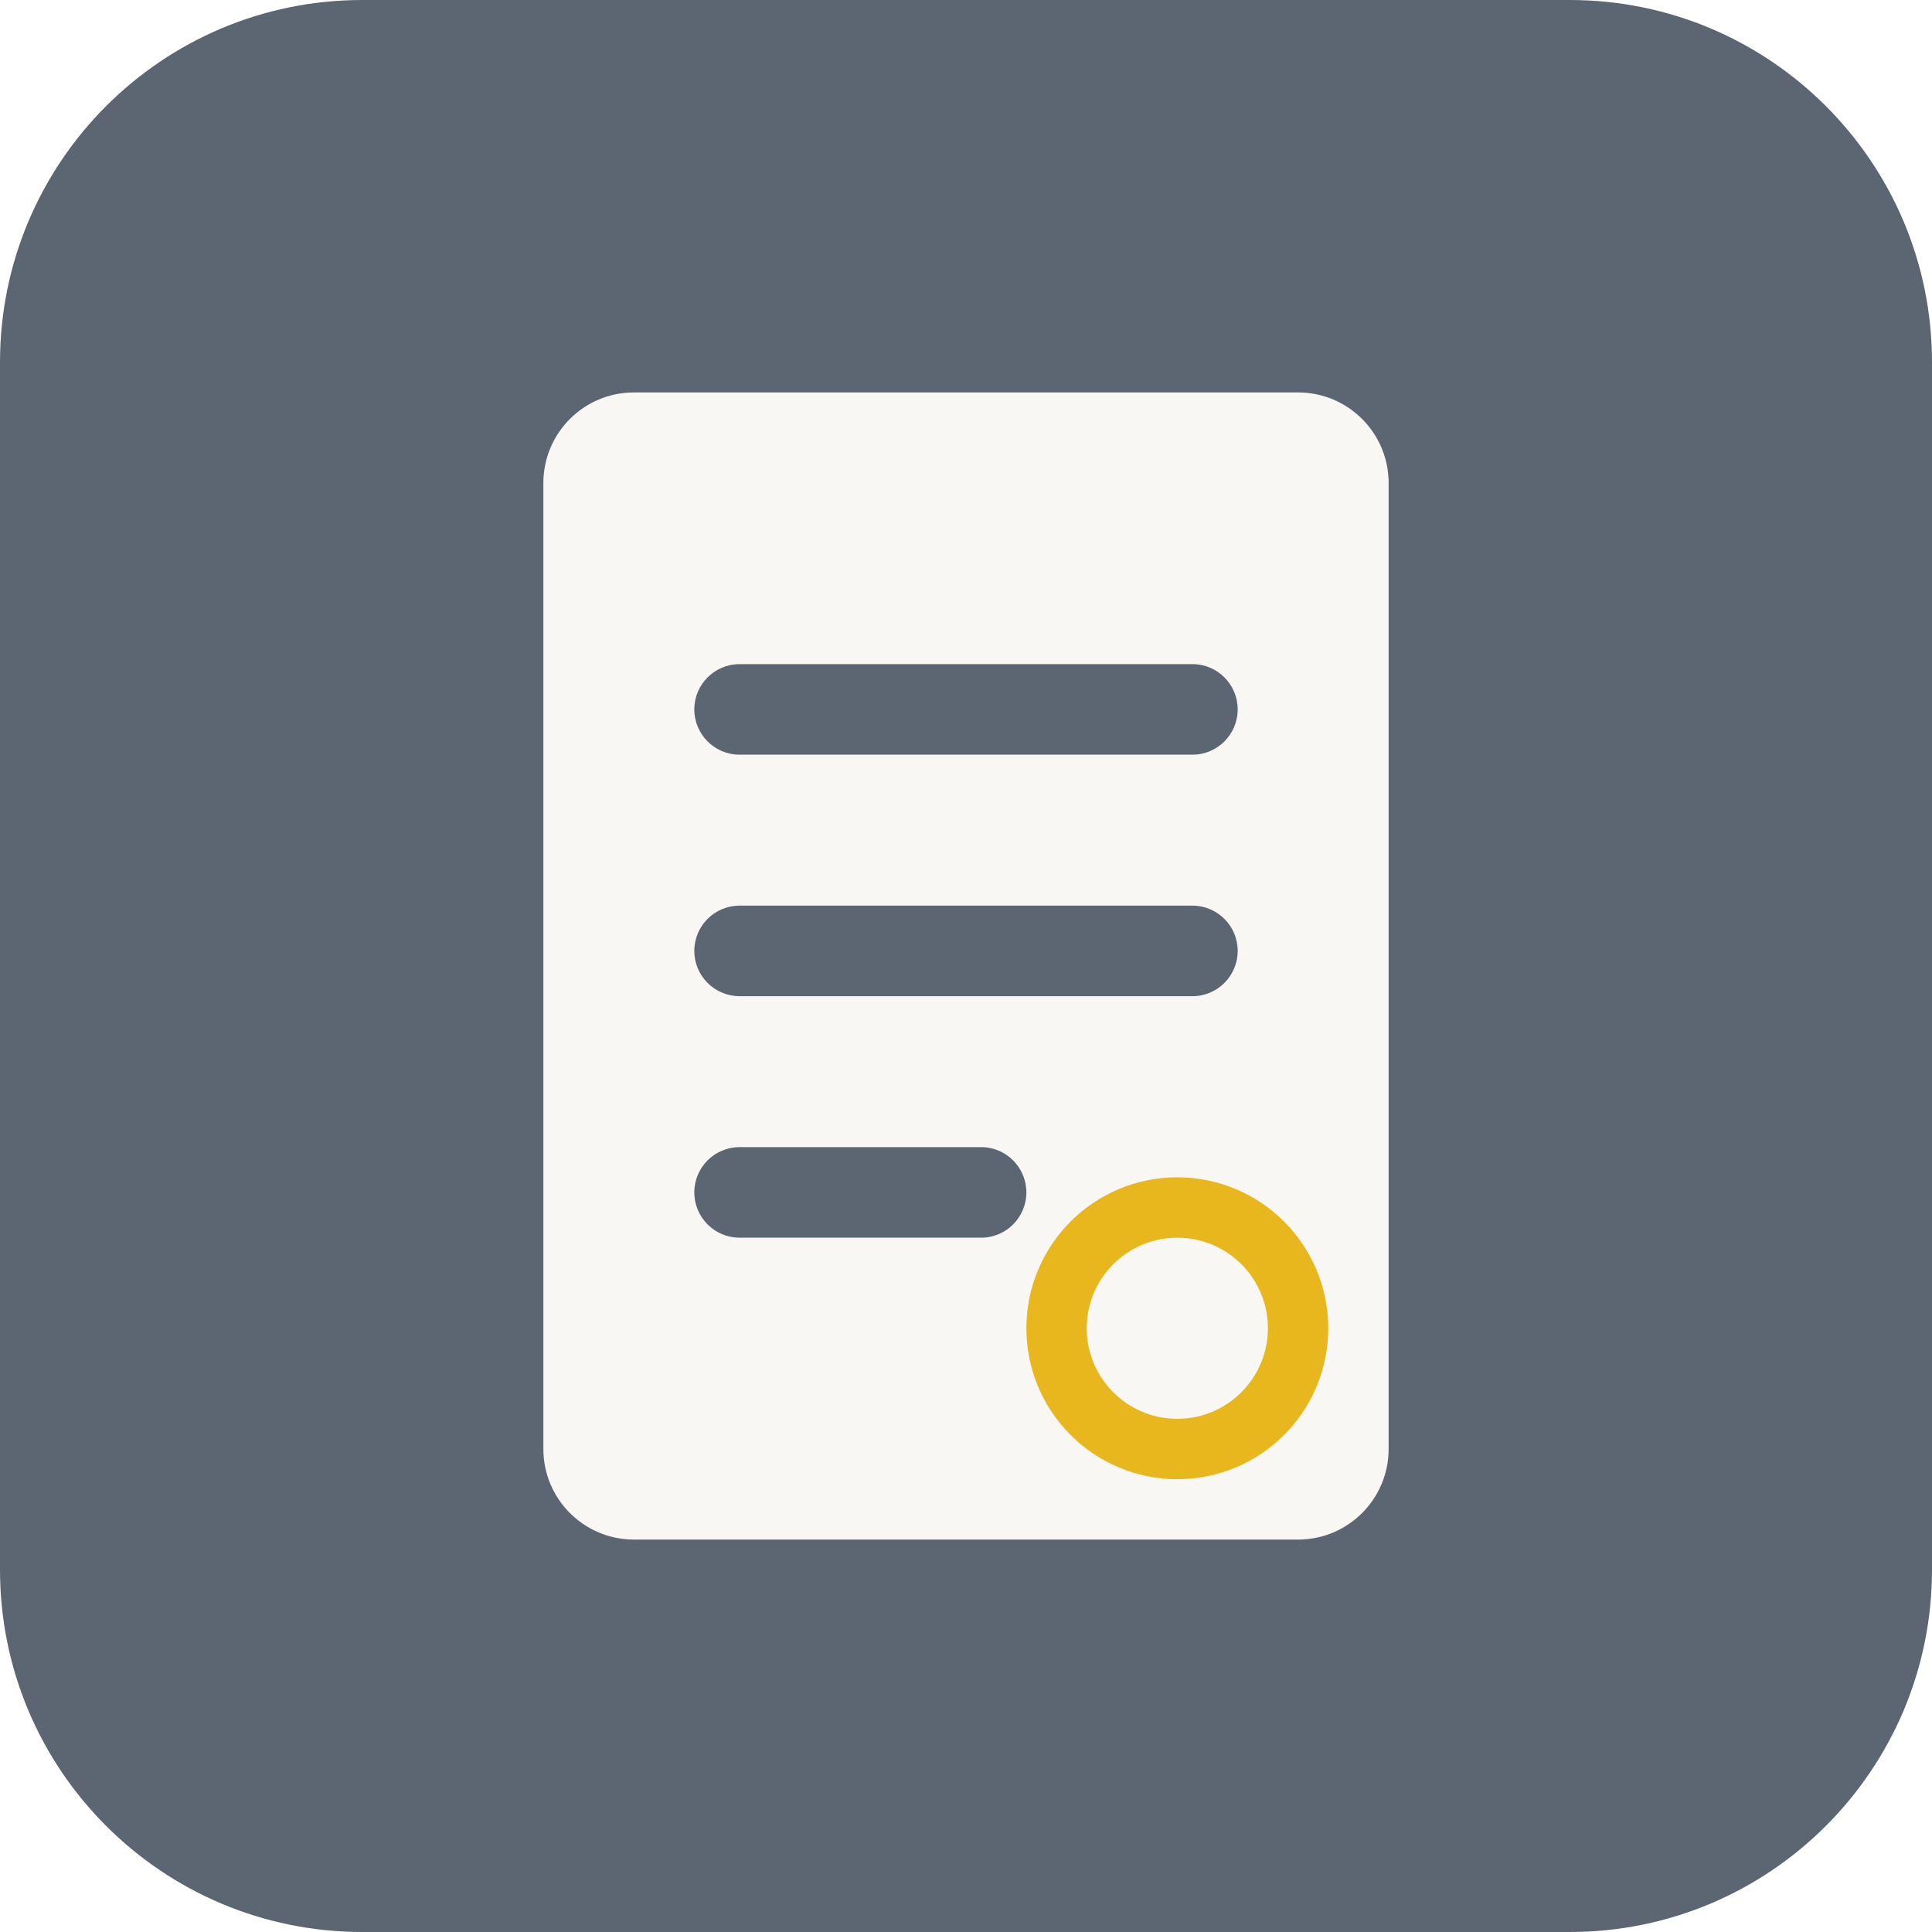
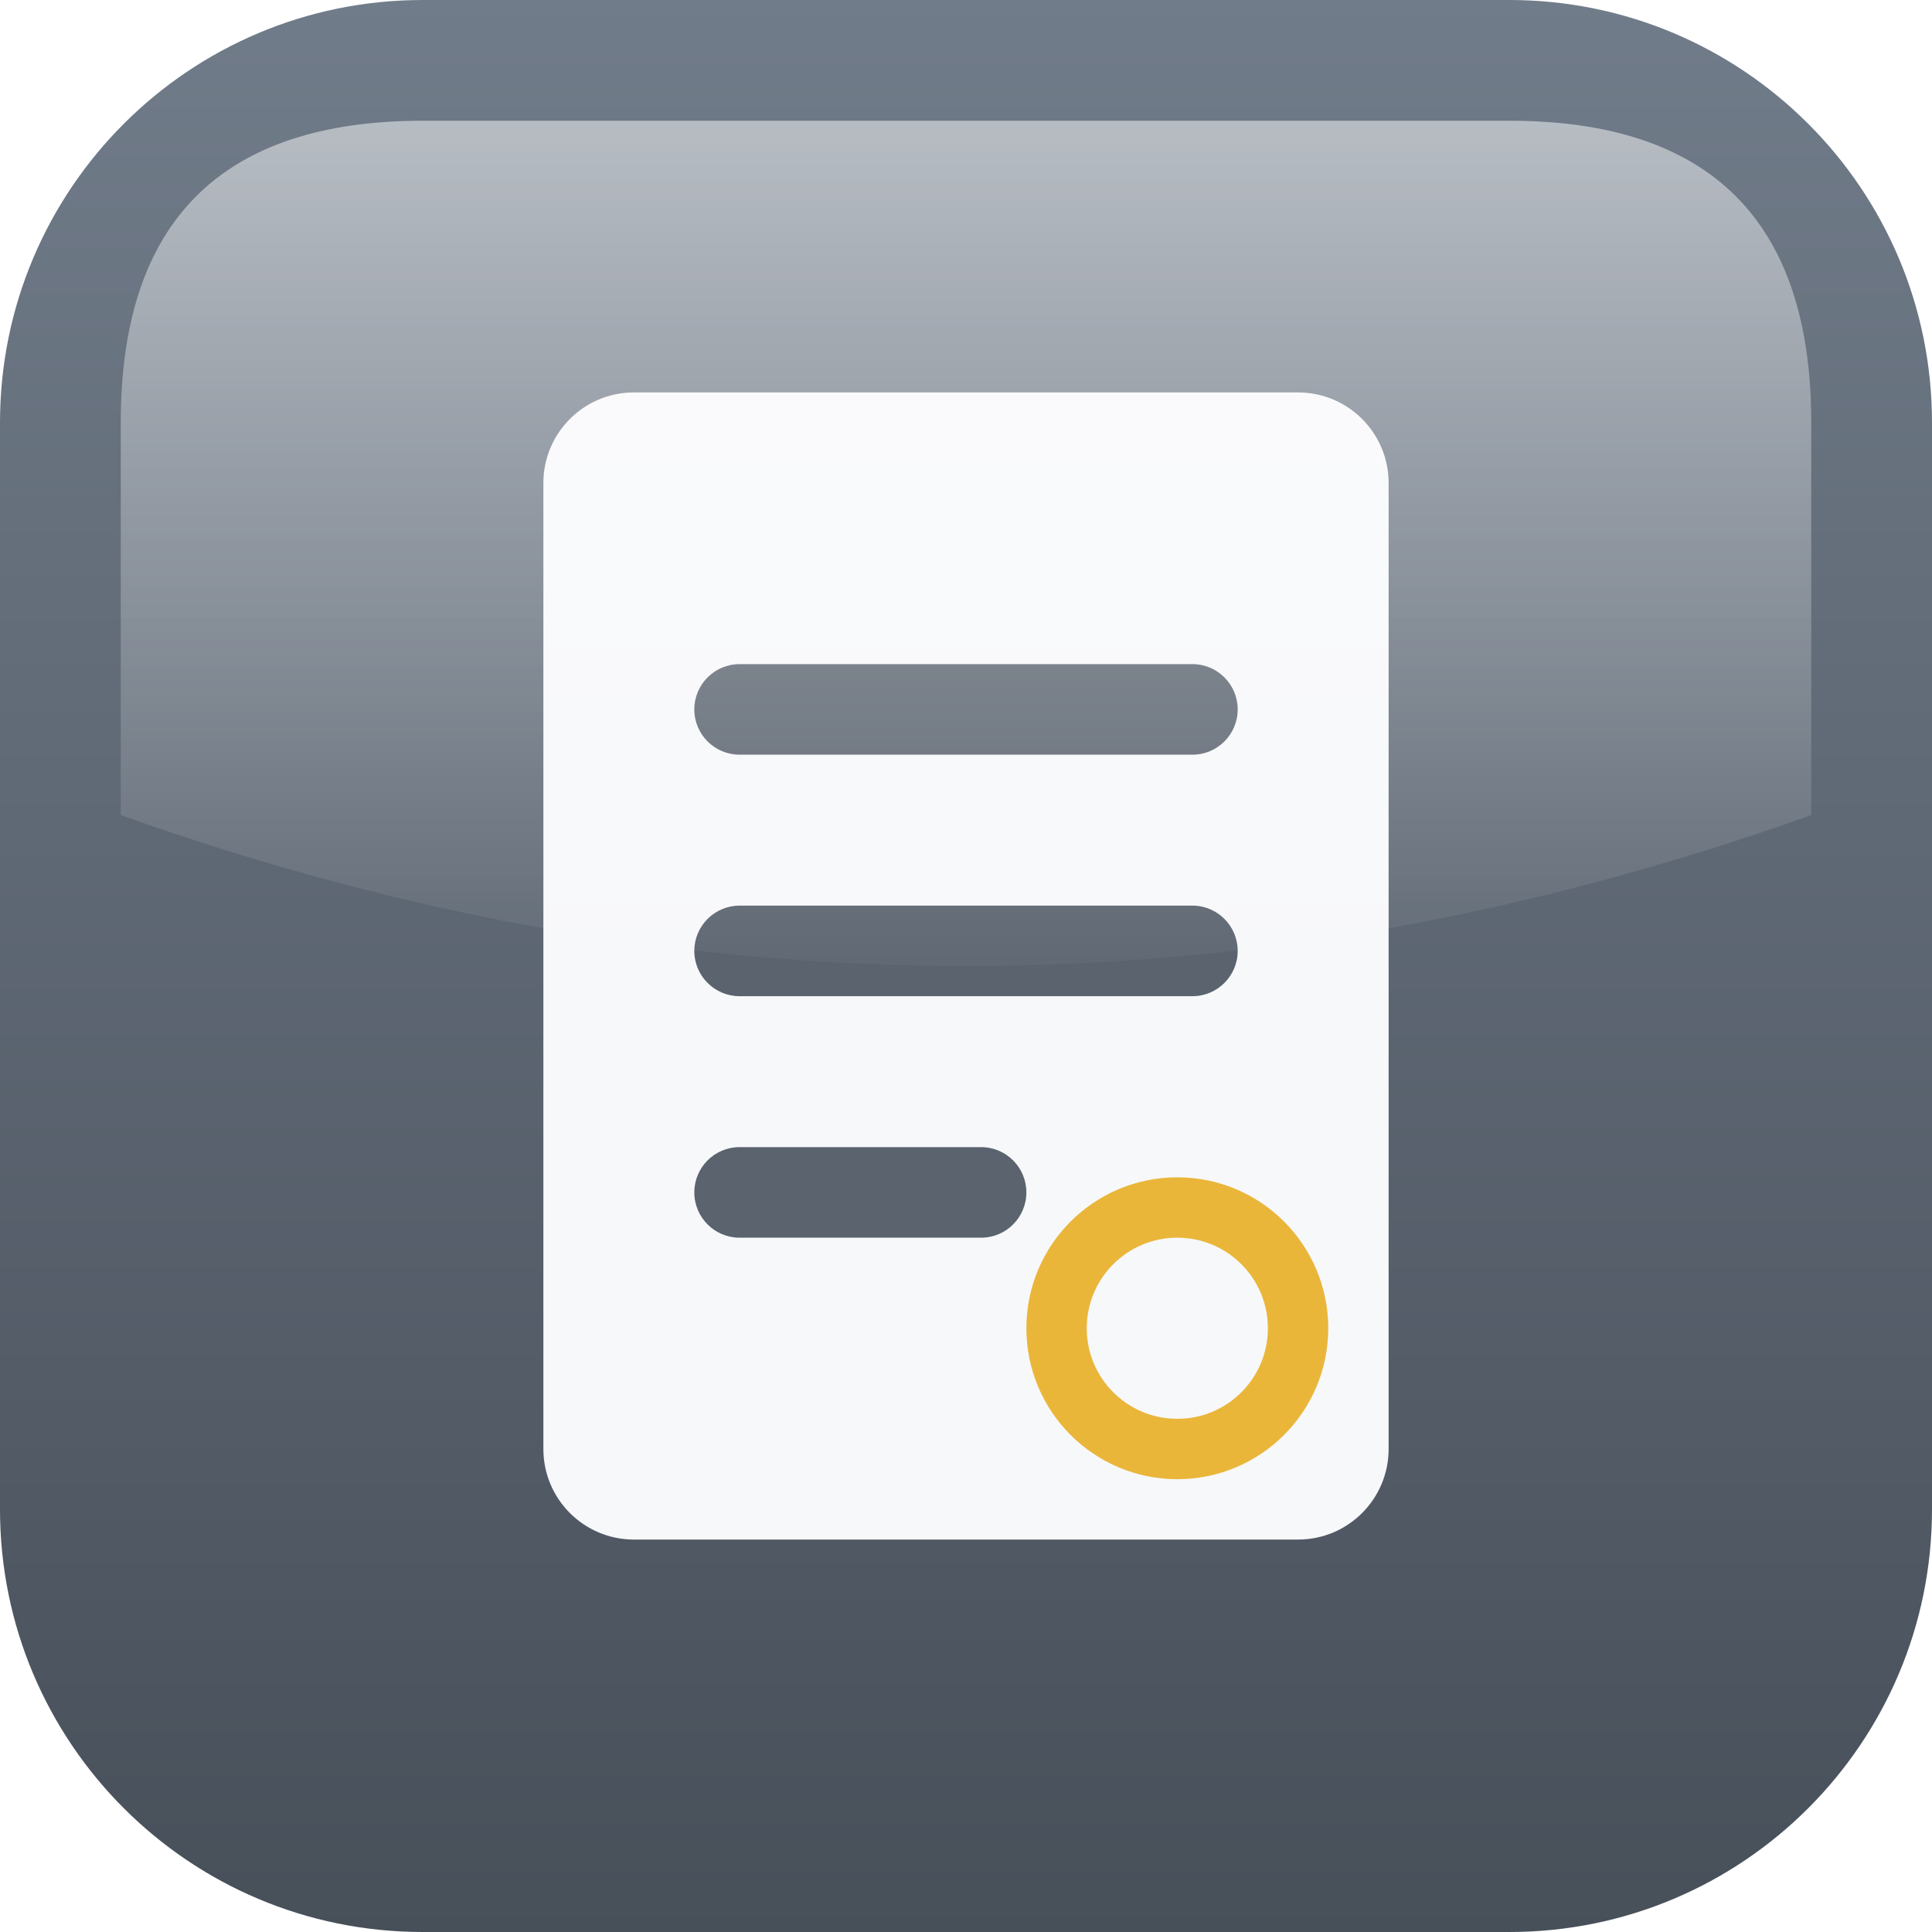
<svg xmlns="http://www.w3.org/2000/svg" viewBox="0 0 64 64">
-   <rect width="64" height="64" rx="12" fill="#5c6672" />
-   <rect x="18" y="13" width="28" height="38" rx="3" fill="#f8f7f3" />
-   <g fill="#5c6672">
+   <defs>
+     <linearGradient id="tile" x1="0" y1="0" x2="0" y2="1">
+       <stop offset="0" stop-color="#717c8a" />
+       <stop offset="1" stop-color="#474f59" />
+     </linearGradient>
+     <linearGradient id="gloss" x1="0" y1="0" x2="0" y2="1">
+       <stop offset="0" stop-color="#ffffff" stop-opacity="0.5" />
+       <stop offset="1" stop-color="#ffffff" stop-opacity="0.04" />
+     </linearGradient>
+   </defs>
+   <rect width="64" height="64" rx="14" fill="url(#tile)" />
+   <rect x="18" y="13" width="28" height="38" rx="3" fill="#f7f8fa" />
+   <g fill="#5a636e">
    <rect x="23" y="22" width="18" height="3" rx="1.5" />
    <rect x="23" y="30" width="18" height="3" rx="1.5" />
    <rect x="23" y="38" width="11" height="3" rx="1.5" />
  </g>
-   <circle cx="39" cy="44" r="4" fill="none" stroke="#e8b71d" stroke-width="2" />
+   <circle cx="39" cy="44" r="4" fill="none" stroke="#eab63a" stroke-width="2" />
+   <path d="M4,14 Q4,4 14,4 H50 Q60,4 60,14 V27 Q32,37 4,27 Z" fill="url(#gloss)" />
</svg>
